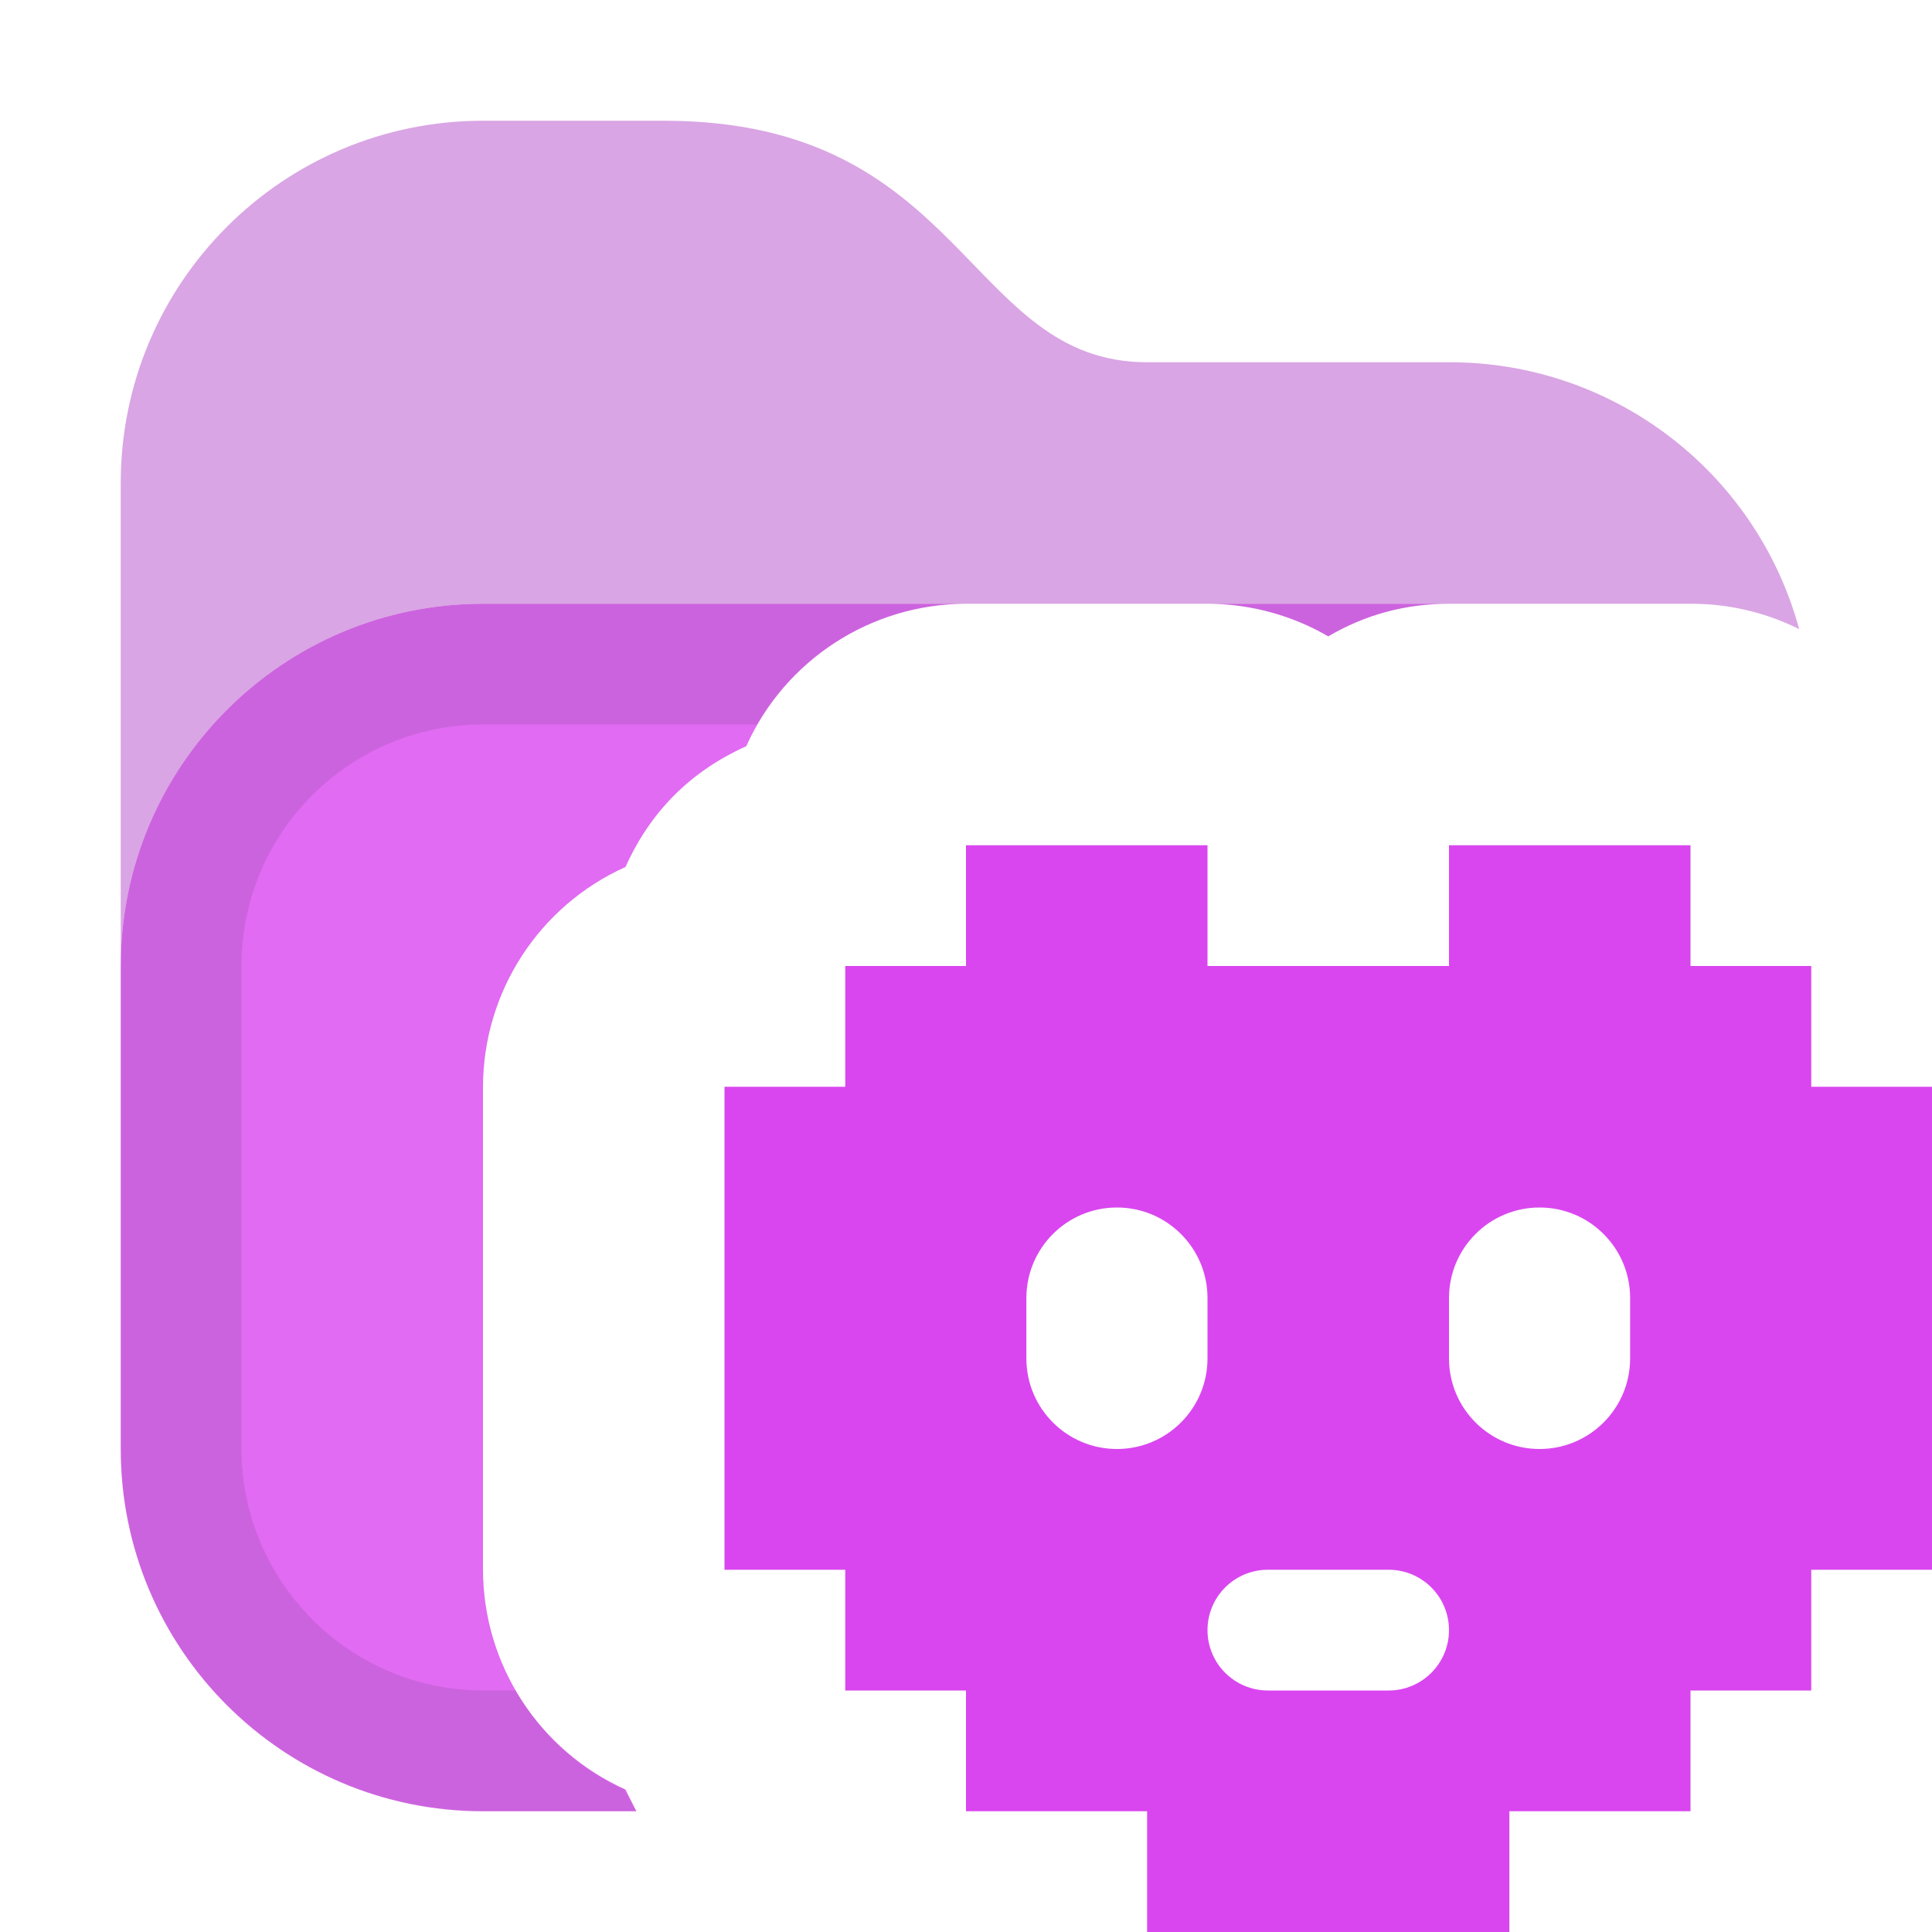
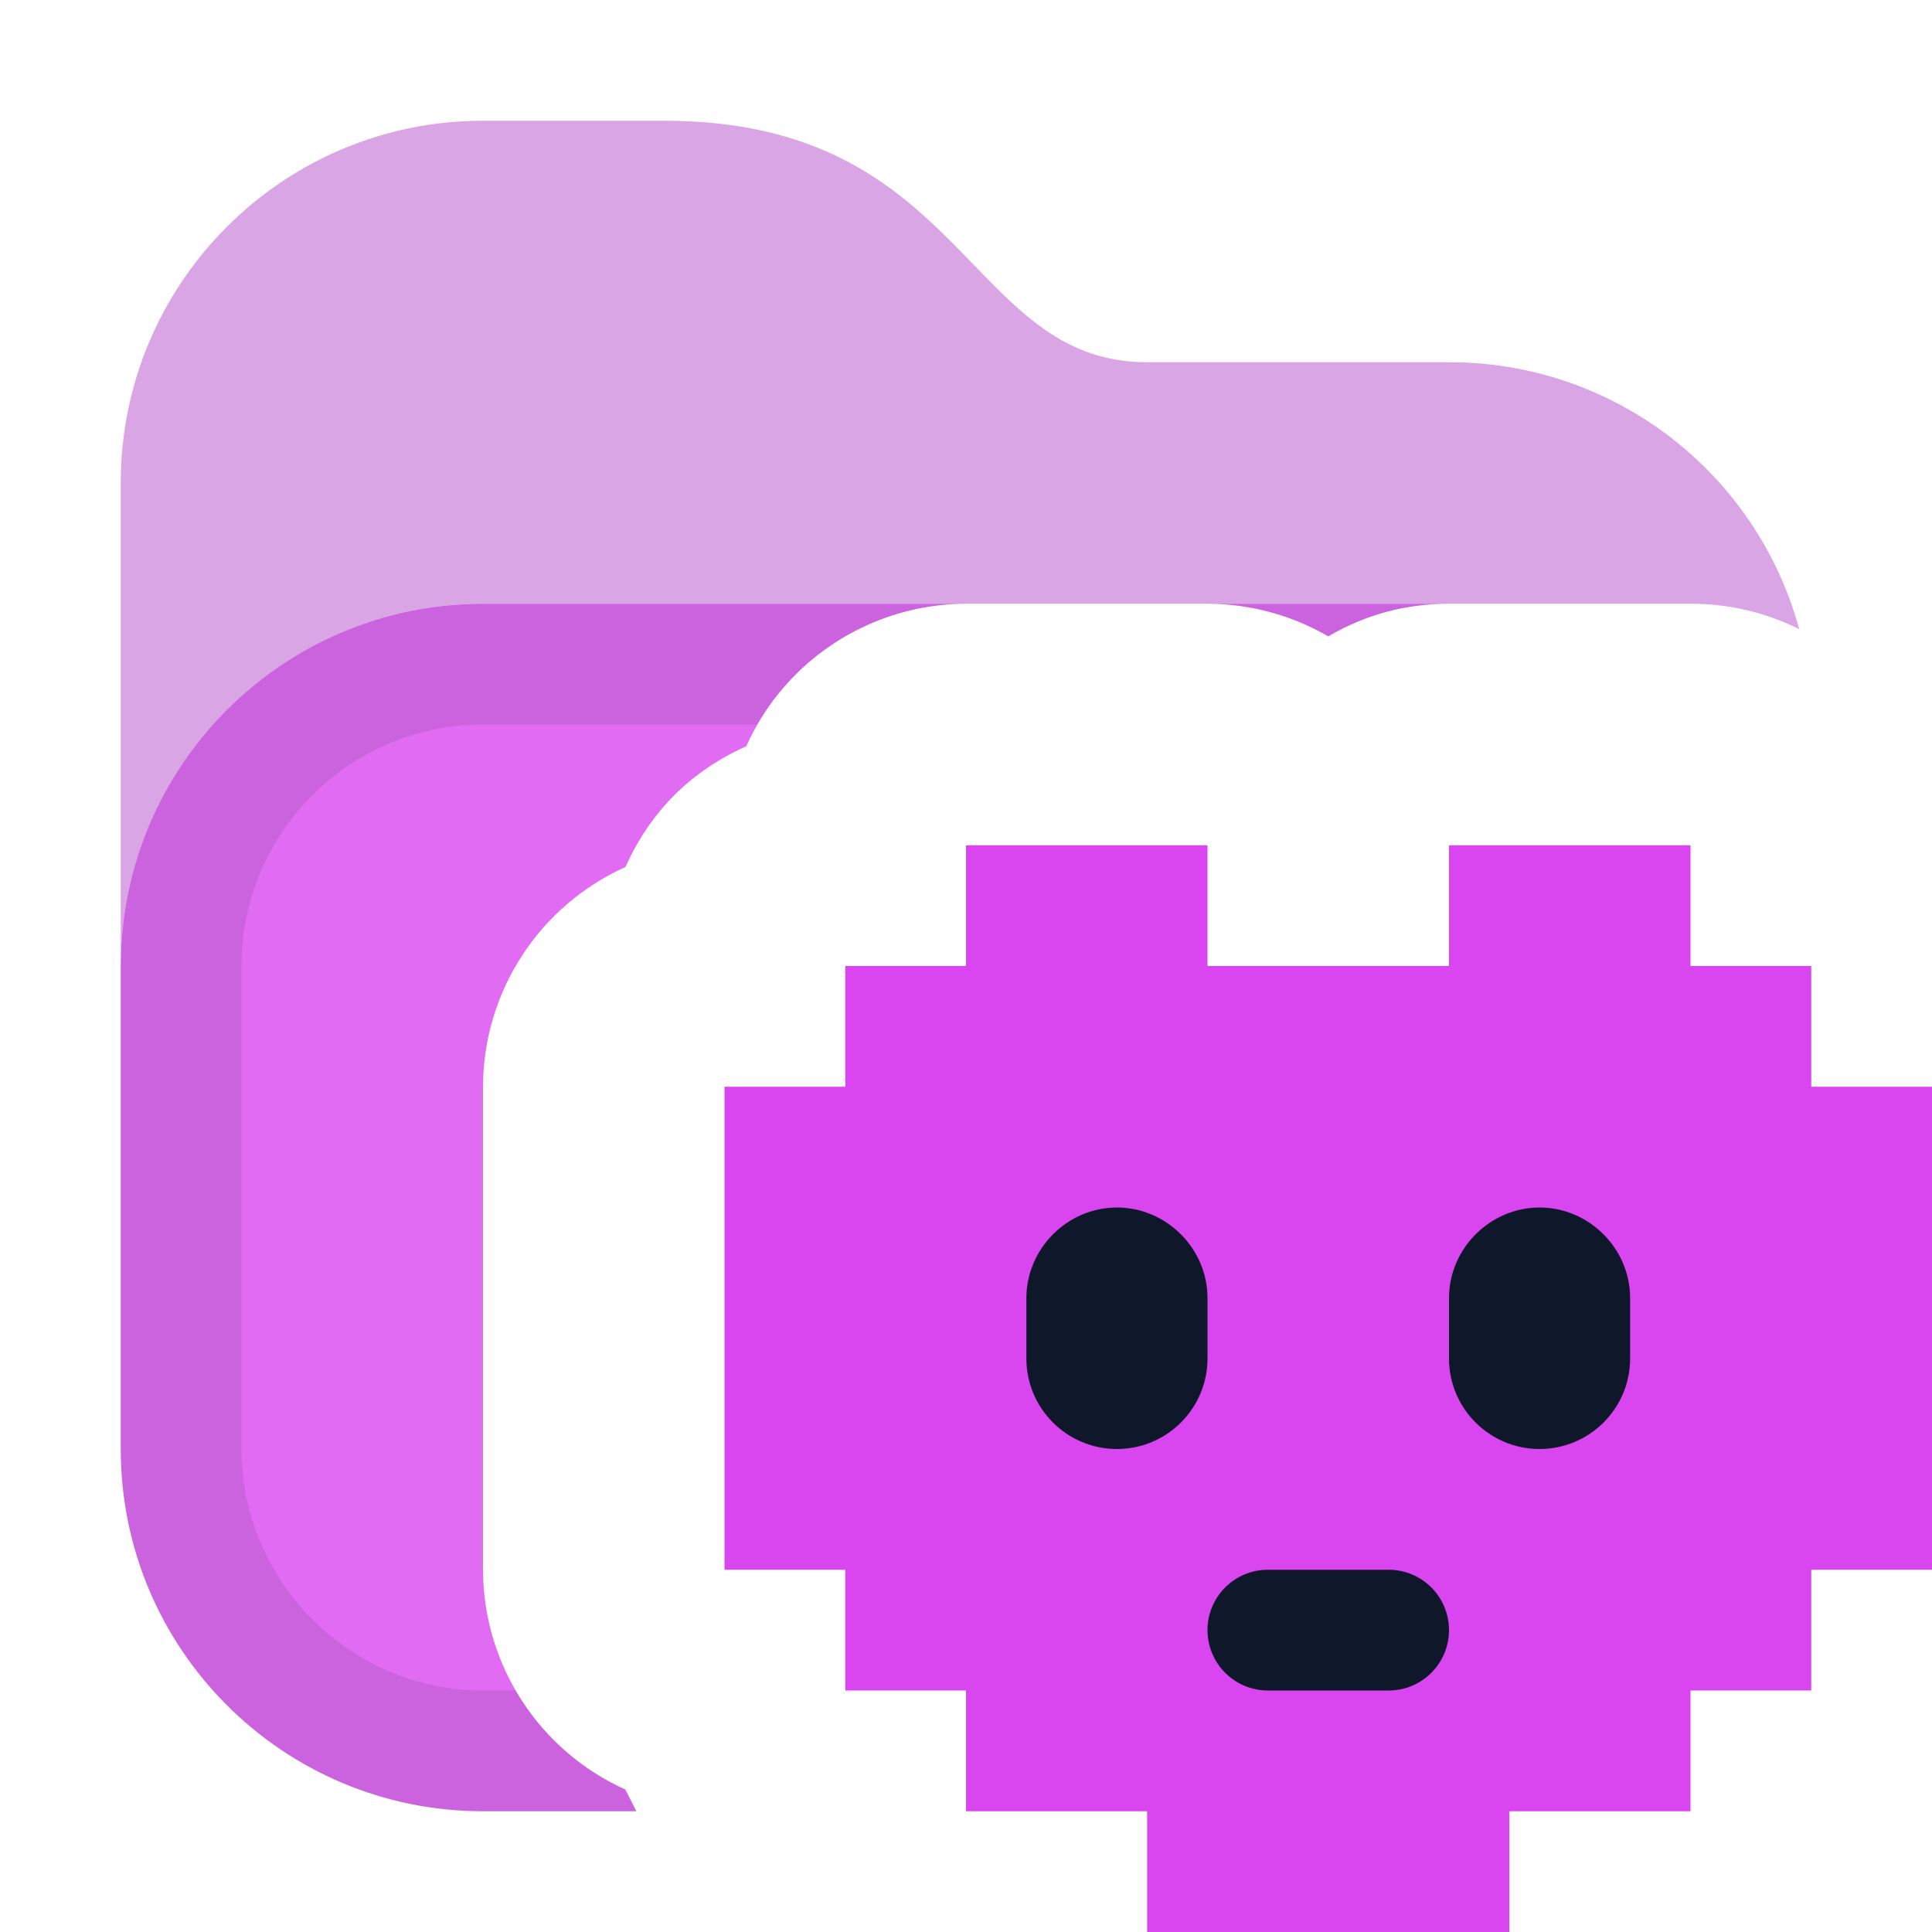
<svg xmlns="http://www.w3.org/2000/svg" xmlns:xlink="http://www.w3.org/1999/xlink" viewBox="0 0 16 16">
  <defs>
    <path id="a" d="M9.5 3H12a3 3 0 0 1 2.9 2.21A2 2 0 0 0 14 5H4a3 3 0 0 0-3 3V4a3 3 0 0 1 3-3h1.5C8 1 8 3 9.5 3" />
  </defs>
-   <path fill="#d946ef" fill-rule="evenodd" d="M10 7v1h2V7h2v1h1v1h1v4h-1v1h-1v1h-1.5v1h-3v-1H8v-1H7v-1H6V9h1V8h1V7zm1.5 6h-1a.5.5 0 1 0 0 1h1a.5.5 0 1 0 0-1m-2.25-3a.75.75 0 0 0-.75.75v.5a.75.75 0 1 0 1.5 0v-.5a.75.75 0 0 0-.75-.75m3.5 0a.75.75 0 0 0-.75.75v.5a.75.75 0 1 0 1.5 0v-.5a.75.75 0 0 0-.75-.75" />
+   <path fill="#d946ef" fill-rule="evenodd" d="M6 9h1V8h1V7h2v1h2V7h2v1h1v1h1v4h-1v1h-1v1h-1.5v1h-3v-1H8v-1H7v-1H6z" />
+   <path fill="#0f172a" fill-rule="evenodd" d="M9.25 10c.41 0 .75.34.75.75v.5a.75.75 0 1 1-1.5 0v-.5c0-.41.34-.75.75-.75m3.5 0c.41 0 .75.34.75.75v.5a.75.75 0 1 1-1.5 0v-.5c0-.41.34-.75.75-.75m-2.25 3h1a.5.5 0 1 1 0 1h-1a.5.5 0 1 1 0-1" />
  <use xlink:href="#a" fill="#d946ef" fill-opacity=".4" fill-rule="evenodd" />
  <use xlink:href="#a" fill="#0f172a" fill-opacity="0.1" fill-rule="evenodd" />
  <path fill="#d946ef" fill-opacity=".8" fill-rule="evenodd" d="M4 5h4a2 2 0 0 0-1.82 1.18q-.69.31-1 1A2 2 0 0 0 4 9v4a2 2 0 0 0 1.18 1.82l.09.18H4a3 3 0 0 1-3-3V8a3 3 0 0 1 3-3m6.02 0H12q-.54 0-1 .27a2 2 0 0 0-.98-.27" />
  <path fill="#0f172a" fill-opacity="0.1" d="M4 5h4a2 2 0 0 0-1.73 1H4a2 2 0 0 0-2 2v4c0 1.1.9 2 2 2h.27a2 2 0 0 0 .9.82l.1.18H4a3 3 0 0 1-3-3V8a3 3 0 0 1 3-3m6.02 0H12q-.54 0-1 .27a2 2 0 0 0-.98-.27" />
</svg>
